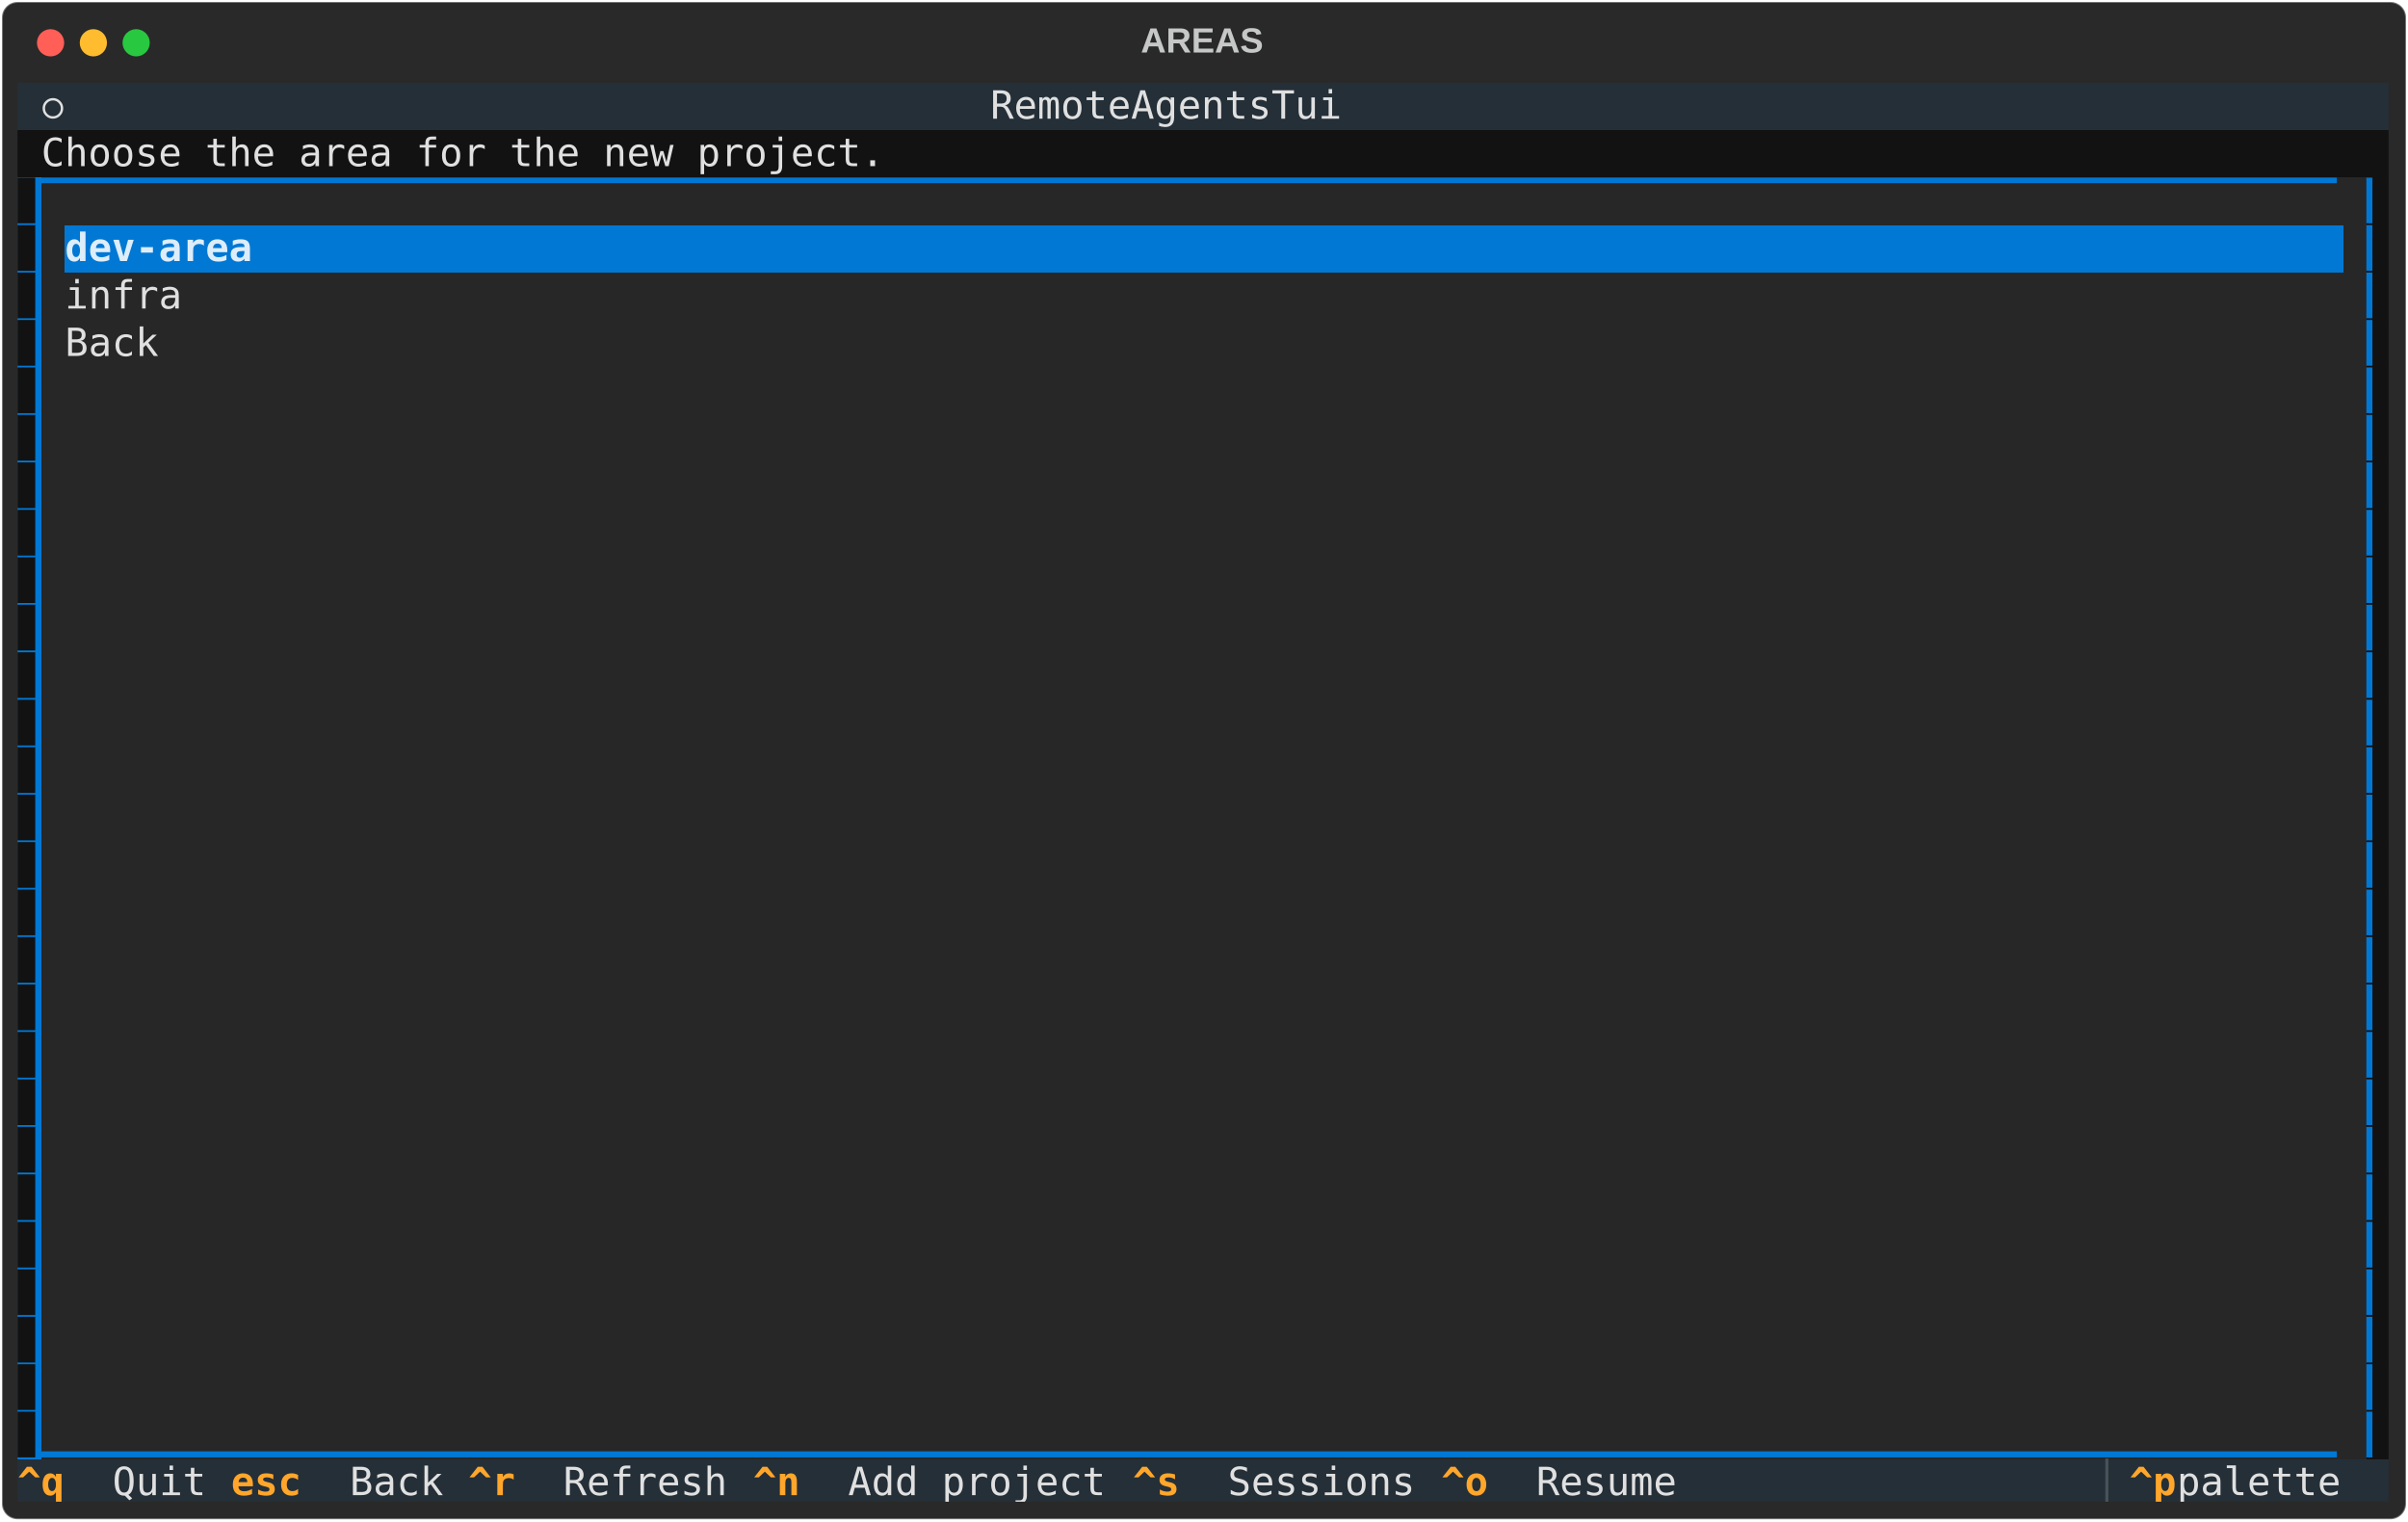
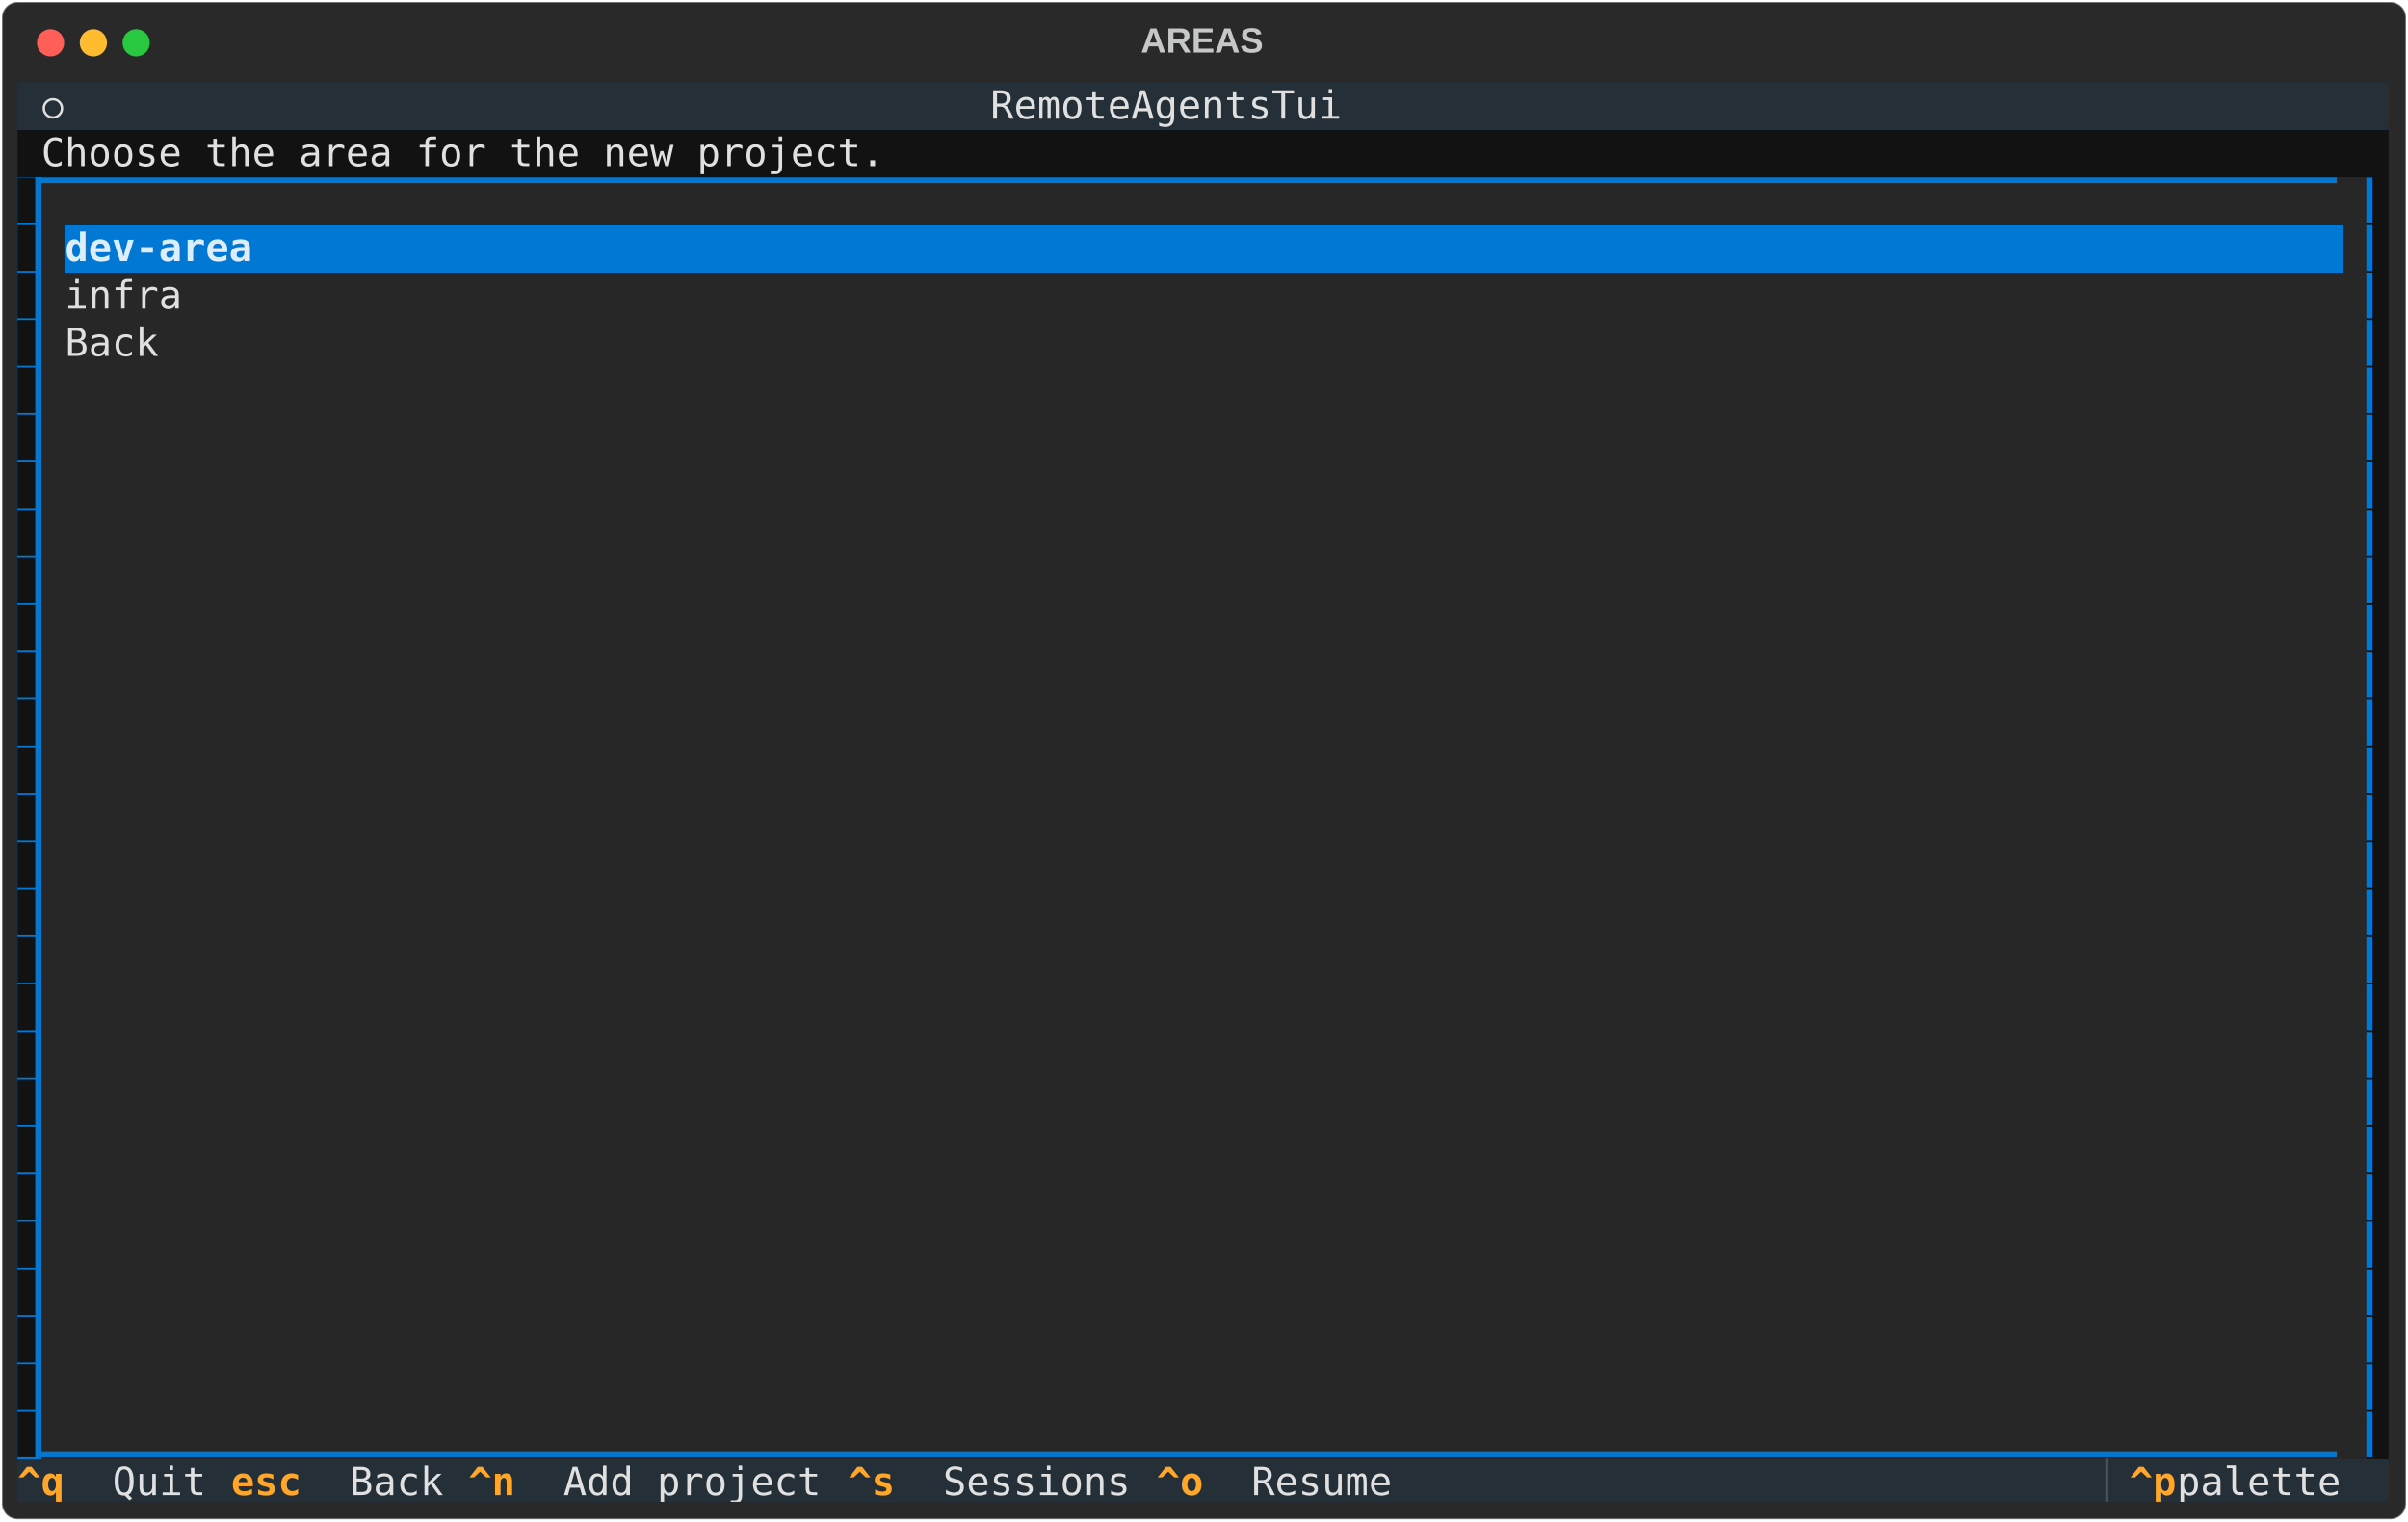
<svg xmlns="http://www.w3.org/2000/svg" class="rich-terminal" viewBox="0 0 1238 782.0">
  <style>

    @font-face {
        font-family: "Fira Code";
        src: local("FiraCode-Regular"),
                url("https://cdnjs.cloudflare.com/ajax/libs/firacode/6.2.0/woff2/FiraCode-Regular.woff2") format("woff2"),
                url("https://cdnjs.cloudflare.com/ajax/libs/firacode/6.2.0/woff/FiraCode-Regular.woff") format("woff");
        font-style: normal;
        font-weight: 400;
    }
    @font-face {
        font-family: "Fira Code";
        src: local("FiraCode-Bold"),
                url("https://cdnjs.cloudflare.com/ajax/libs/firacode/6.2.0/woff2/FiraCode-Bold.woff2") format("woff2"),
                url("https://cdnjs.cloudflare.com/ajax/libs/firacode/6.2.0/woff/FiraCode-Bold.woff") format("woff");
        font-style: bold;
        font-weight: 700;
    }

    .terminal-0-matrix {
        font-family: Fira Code, monospace;
        font-size: 20px;
        line-height: 24.4px;
        font-variant-east-asian: full-width;
    }

    .terminal-0-title {
        font-size: 18px;
        font-weight: bold;
        font-family: arial;
    }

    .terminal-0-r1 { fill: #c5c8c6 }
.terminal-0-r2 { fill: #e0e0e0 }
.terminal-0-r3 { fill: #121212 }
.terminal-0-r4 { fill: #0178d4 }
.terminal-0-r5 { fill: #ddedf9;font-weight: bold }
.terminal-0-r6 { fill: #ffa62b;font-weight: bold }
.terminal-0-r7 { fill: #495259 }
    </style>
  <defs>
    <clipPath id="terminal-0-clip-terminal">
      <rect x="0" y="0" width="1219.0" height="731.0" />
    </clipPath>
    <clipPath id="terminal-0-line-0">
      <rect x="0" y="1.5" width="1220" height="24.65" />
    </clipPath>
    <clipPath id="terminal-0-line-1">
      <rect x="0" y="25.9" width="1220" height="24.65" />
    </clipPath>
    <clipPath id="terminal-0-line-2">
      <rect x="0" y="50.3" width="1220" height="24.65" />
    </clipPath>
    <clipPath id="terminal-0-line-3">
      <rect x="0" y="74.7" width="1220" height="24.65" />
    </clipPath>
    <clipPath id="terminal-0-line-4">
      <rect x="0" y="99.1" width="1220" height="24.65" />
    </clipPath>
    <clipPath id="terminal-0-line-5">
      <rect x="0" y="123.5" width="1220" height="24.65" />
    </clipPath>
    <clipPath id="terminal-0-line-6">
      <rect x="0" y="147.9" width="1220" height="24.65" />
    </clipPath>
    <clipPath id="terminal-0-line-7">
      <rect x="0" y="172.3" width="1220" height="24.65" />
    </clipPath>
    <clipPath id="terminal-0-line-8">
      <rect x="0" y="196.7" width="1220" height="24.65" />
    </clipPath>
    <clipPath id="terminal-0-line-9">
      <rect x="0" y="221.1" width="1220" height="24.65" />
    </clipPath>
    <clipPath id="terminal-0-line-10">
      <rect x="0" y="245.5" width="1220" height="24.65" />
    </clipPath>
    <clipPath id="terminal-0-line-11">
      <rect x="0" y="269.9" width="1220" height="24.65" />
    </clipPath>
    <clipPath id="terminal-0-line-12">
      <rect x="0" y="294.3" width="1220" height="24.65" />
    </clipPath>
    <clipPath id="terminal-0-line-13">
      <rect x="0" y="318.7" width="1220" height="24.65" />
    </clipPath>
    <clipPath id="terminal-0-line-14">
      <rect x="0" y="343.1" width="1220" height="24.65" />
    </clipPath>
    <clipPath id="terminal-0-line-15">
      <rect x="0" y="367.5" width="1220" height="24.65" />
    </clipPath>
    <clipPath id="terminal-0-line-16">
      <rect x="0" y="391.9" width="1220" height="24.65" />
    </clipPath>
    <clipPath id="terminal-0-line-17">
      <rect x="0" y="416.3" width="1220" height="24.65" />
    </clipPath>
    <clipPath id="terminal-0-line-18">
      <rect x="0" y="440.7" width="1220" height="24.65" />
    </clipPath>
    <clipPath id="terminal-0-line-19">
      <rect x="0" y="465.1" width="1220" height="24.65" />
    </clipPath>
    <clipPath id="terminal-0-line-20">
      <rect x="0" y="489.5" width="1220" height="24.65" />
    </clipPath>
    <clipPath id="terminal-0-line-21">
      <rect x="0" y="513.9" width="1220" height="24.65" />
    </clipPath>
    <clipPath id="terminal-0-line-22">
      <rect x="0" y="538.3" width="1220" height="24.65" />
    </clipPath>
    <clipPath id="terminal-0-line-23">
      <rect x="0" y="562.7" width="1220" height="24.65" />
    </clipPath>
    <clipPath id="terminal-0-line-24">
      <rect x="0" y="587.1" width="1220" height="24.65" />
    </clipPath>
    <clipPath id="terminal-0-line-25">
      <rect x="0" y="611.5" width="1220" height="24.65" />
    </clipPath>
    <clipPath id="terminal-0-line-26">
      <rect x="0" y="635.9" width="1220" height="24.65" />
    </clipPath>
    <clipPath id="terminal-0-line-27">
      <rect x="0" y="660.3" width="1220" height="24.65" />
    </clipPath>
    <clipPath id="terminal-0-line-28">
      <rect x="0" y="684.7" width="1220" height="24.65" />
    </clipPath>
  </defs>
  <rect fill="#292929" stroke="rgba(255,255,255,0.35)" stroke-width="1" x="1" y="1" width="1236" height="780" rx="8" />
  <text class="terminal-0-title" fill="#c5c8c6" text-anchor="middle" x="618" y="27">AREAS</text>
  <g transform="translate(26,22)">
    <circle cx="0" cy="0" r="7" fill="#ff5f57" />
    <circle cx="22" cy="0" r="7" fill="#febc2e" />
    <circle cx="44" cy="0" r="7" fill="#28c840" />
  </g>
  <g transform="translate(9, 41)" clip-path="url(#terminal-0-clip-terminal)">
    <rect fill="#242f38" x="0" y="1.5" width="12.2" height="24.65" shape-rendering="crispEdges" />
    <rect fill="#242f38" x="12.2" y="1.5" width="12.2" height="24.65" shape-rendering="crispEdges" />
    <rect fill="#242f38" x="24.4" y="1.5" width="61" height="24.65" shape-rendering="crispEdges" />
    <rect fill="#242f38" x="85.4" y="1.5" width="12.2" height="24.65" shape-rendering="crispEdges" />
    <rect fill="#242f38" x="97.6" y="1.5" width="402.6" height="24.65" shape-rendering="crispEdges" />
    <rect fill="#242f38" x="500.2" y="1.5" width="183" height="24.65" shape-rendering="crispEdges" />
    <rect fill="#242f38" x="683.2" y="1.5" width="414.8" height="24.65" shape-rendering="crispEdges" />
    <rect fill="#242f38" x="1098" y="1.5" width="12.2" height="24.65" shape-rendering="crispEdges" />
    <rect fill="#242f38" x="1110.2" y="1.5" width="0" height="24.65" shape-rendering="crispEdges" />
    <rect fill="#242f38" x="1110.2" y="1.5" width="97.6" height="24.65" shape-rendering="crispEdges" />
    <rect fill="#242f38" x="1207.8" y="1.5" width="12.2" height="24.65" shape-rendering="crispEdges" />
    <rect fill="#121212" x="0" y="25.9" width="12.2" height="24.65" shape-rendering="crispEdges" />
    <rect fill="#121212" x="12.2" y="25.9" width="439.2" height="24.65" shape-rendering="crispEdges" />
    <rect fill="#121212" x="451.4" y="25.9" width="756.4" height="24.65" shape-rendering="crispEdges" />
    <rect fill="#121212" x="1207.8" y="25.9" width="12.2" height="24.65" shape-rendering="crispEdges" />
    <rect fill="#0178d4" x="0" y="50.3" width="12.2" height="24.65" shape-rendering="crispEdges" />
    <rect fill="#272727" x="12.2" y="50.3" width="1195.6" height="24.65" shape-rendering="crispEdges" />
    <rect fill="#121212" x="1207.8" y="50.3" width="12.2" height="24.65" shape-rendering="crispEdges" />
    <rect fill="#0178d4" x="0" y="74.7" width="12.2" height="24.65" shape-rendering="crispEdges" />
    <rect fill="#272727" x="12.2" y="74.7" width="12.2" height="24.65" shape-rendering="crispEdges" />
    <rect fill="#0178d4" x="24.4" y="74.7" width="97.6" height="24.65" shape-rendering="crispEdges" />
    <rect fill="#0178d4" x="122" y="74.7" width="1073.6" height="24.65" shape-rendering="crispEdges" />
    <rect fill="#272727" x="1195.6" y="74.7" width="12.2" height="24.65" shape-rendering="crispEdges" />
    <rect fill="#121212" x="1207.8" y="74.7" width="12.2" height="24.65" shape-rendering="crispEdges" />
    <rect fill="#0178d4" x="0" y="99.1" width="12.2" height="24.65" shape-rendering="crispEdges" />
    <rect fill="#272727" x="12.2" y="99.1" width="12.2" height="24.65" shape-rendering="crispEdges" />
    <rect fill="#272727" x="24.4" y="99.1" width="61" height="24.65" shape-rendering="crispEdges" />
    <rect fill="#272727" x="85.4" y="99.1" width="1110.2" height="24.65" shape-rendering="crispEdges" />
    <rect fill="#272727" x="1195.6" y="99.1" width="12.2" height="24.65" shape-rendering="crispEdges" />
    <rect fill="#121212" x="1207.8" y="99.1" width="12.2" height="24.65" shape-rendering="crispEdges" />
    <rect fill="#0178d4" x="0" y="123.5" width="12.2" height="24.65" shape-rendering="crispEdges" />
    <rect fill="#272727" x="12.2" y="123.5" width="12.2" height="24.65" shape-rendering="crispEdges" />
    <rect fill="#272727" x="24.4" y="123.5" width="48.8" height="24.65" shape-rendering="crispEdges" />
    <rect fill="#272727" x="73.2" y="123.5" width="1122.4" height="24.65" shape-rendering="crispEdges" />
    <rect fill="#272727" x="1195.6" y="123.5" width="12.2" height="24.65" shape-rendering="crispEdges" />
    <rect fill="#121212" x="1207.8" y="123.5" width="12.2" height="24.65" shape-rendering="crispEdges" />
    <rect fill="#0178d4" x="0" y="147.9" width="12.2" height="24.65" shape-rendering="crispEdges" />
    <rect fill="#272727" x="12.2" y="147.9" width="12.2" height="24.65" shape-rendering="crispEdges" />
    <rect fill="#272727" x="24.4" y="147.9" width="1171.2" height="24.65" shape-rendering="crispEdges" />
    <rect fill="#272727" x="1195.6" y="147.9" width="12.2" height="24.65" shape-rendering="crispEdges" />
    <rect fill="#121212" x="1207.8" y="147.9" width="12.2" height="24.65" shape-rendering="crispEdges" />
    <rect fill="#0178d4" x="0" y="172.3" width="12.2" height="24.65" shape-rendering="crispEdges" />
    <rect fill="#272727" x="12.2" y="172.3" width="12.2" height="24.65" shape-rendering="crispEdges" />
    <rect fill="#272727" x="24.4" y="172.3" width="1171.2" height="24.65" shape-rendering="crispEdges" />
    <rect fill="#272727" x="1195.6" y="172.3" width="12.2" height="24.65" shape-rendering="crispEdges" />
    <rect fill="#121212" x="1207.8" y="172.3" width="12.2" height="24.65" shape-rendering="crispEdges" />
    <rect fill="#0178d4" x="0" y="196.7" width="12.2" height="24.65" shape-rendering="crispEdges" />
    <rect fill="#272727" x="12.2" y="196.7" width="12.2" height="24.65" shape-rendering="crispEdges" />
    <rect fill="#272727" x="24.4" y="196.7" width="1171.2" height="24.65" shape-rendering="crispEdges" />
    <rect fill="#272727" x="1195.6" y="196.7" width="12.2" height="24.65" shape-rendering="crispEdges" />
    <rect fill="#121212" x="1207.8" y="196.7" width="12.2" height="24.65" shape-rendering="crispEdges" />
    <rect fill="#0178d4" x="0" y="221.1" width="12.2" height="24.65" shape-rendering="crispEdges" />
    <rect fill="#272727" x="12.2" y="221.1" width="12.2" height="24.65" shape-rendering="crispEdges" />
    <rect fill="#272727" x="24.4" y="221.1" width="1171.2" height="24.65" shape-rendering="crispEdges" />
    <rect fill="#272727" x="1195.6" y="221.1" width="12.2" height="24.65" shape-rendering="crispEdges" />
    <rect fill="#121212" x="1207.8" y="221.1" width="12.2" height="24.65" shape-rendering="crispEdges" />
    <rect fill="#0178d4" x="0" y="245.5" width="12.2" height="24.65" shape-rendering="crispEdges" />
    <rect fill="#272727" x="12.2" y="245.5" width="12.2" height="24.65" shape-rendering="crispEdges" />
    <rect fill="#272727" x="24.4" y="245.5" width="1171.2" height="24.65" shape-rendering="crispEdges" />
    <rect fill="#272727" x="1195.6" y="245.5" width="12.2" height="24.65" shape-rendering="crispEdges" />
    <rect fill="#121212" x="1207.8" y="245.5" width="12.2" height="24.65" shape-rendering="crispEdges" />
    <rect fill="#0178d4" x="0" y="269.9" width="12.2" height="24.65" shape-rendering="crispEdges" />
    <rect fill="#272727" x="12.2" y="269.9" width="12.2" height="24.65" shape-rendering="crispEdges" />
    <rect fill="#272727" x="24.4" y="269.9" width="1171.2" height="24.65" shape-rendering="crispEdges" />
    <rect fill="#272727" x="1195.6" y="269.9" width="12.2" height="24.65" shape-rendering="crispEdges" />
    <rect fill="#121212" x="1207.8" y="269.9" width="12.2" height="24.65" shape-rendering="crispEdges" />
    <rect fill="#0178d4" x="0" y="294.3" width="12.2" height="24.65" shape-rendering="crispEdges" />
    <rect fill="#272727" x="12.2" y="294.3" width="12.2" height="24.65" shape-rendering="crispEdges" />
    <rect fill="#272727" x="24.4" y="294.3" width="1171.2" height="24.65" shape-rendering="crispEdges" />
    <rect fill="#272727" x="1195.6" y="294.3" width="12.2" height="24.65" shape-rendering="crispEdges" />
    <rect fill="#121212" x="1207.8" y="294.3" width="12.2" height="24.65" shape-rendering="crispEdges" />
    <rect fill="#0178d4" x="0" y="318.7" width="12.2" height="24.65" shape-rendering="crispEdges" />
    <rect fill="#272727" x="12.2" y="318.7" width="12.2" height="24.65" shape-rendering="crispEdges" />
    <rect fill="#272727" x="24.4" y="318.7" width="1171.2" height="24.65" shape-rendering="crispEdges" />
    <rect fill="#272727" x="1195.6" y="318.7" width="12.2" height="24.65" shape-rendering="crispEdges" />
    <rect fill="#121212" x="1207.8" y="318.7" width="12.2" height="24.65" shape-rendering="crispEdges" />
    <rect fill="#0178d4" x="0" y="343.1" width="12.2" height="24.65" shape-rendering="crispEdges" />
    <rect fill="#272727" x="12.2" y="343.1" width="12.2" height="24.65" shape-rendering="crispEdges" />
    <rect fill="#272727" x="24.4" y="343.1" width="1171.2" height="24.65" shape-rendering="crispEdges" />
    <rect fill="#272727" x="1195.6" y="343.1" width="12.2" height="24.65" shape-rendering="crispEdges" />
    <rect fill="#121212" x="1207.8" y="343.1" width="12.2" height="24.65" shape-rendering="crispEdges" />
    <rect fill="#0178d4" x="0" y="367.5" width="12.2" height="24.65" shape-rendering="crispEdges" />
    <rect fill="#272727" x="12.2" y="367.5" width="12.2" height="24.65" shape-rendering="crispEdges" />
    <rect fill="#272727" x="24.4" y="367.5" width="1171.2" height="24.65" shape-rendering="crispEdges" />
    <rect fill="#272727" x="1195.6" y="367.5" width="12.2" height="24.65" shape-rendering="crispEdges" />
    <rect fill="#121212" x="1207.8" y="367.5" width="12.2" height="24.65" shape-rendering="crispEdges" />
    <rect fill="#0178d4" x="0" y="391.9" width="12.2" height="24.65" shape-rendering="crispEdges" />
    <rect fill="#272727" x="12.2" y="391.9" width="12.2" height="24.65" shape-rendering="crispEdges" />
    <rect fill="#272727" x="24.4" y="391.9" width="1171.2" height="24.65" shape-rendering="crispEdges" />
    <rect fill="#272727" x="1195.6" y="391.9" width="12.2" height="24.65" shape-rendering="crispEdges" />
    <rect fill="#121212" x="1207.8" y="391.9" width="12.2" height="24.65" shape-rendering="crispEdges" />
    <rect fill="#0178d4" x="0" y="416.3" width="12.2" height="24.65" shape-rendering="crispEdges" />
    <rect fill="#272727" x="12.2" y="416.3" width="12.2" height="24.65" shape-rendering="crispEdges" />
    <rect fill="#272727" x="24.4" y="416.3" width="1171.2" height="24.65" shape-rendering="crispEdges" />
    <rect fill="#272727" x="1195.6" y="416.3" width="12.2" height="24.65" shape-rendering="crispEdges" />
    <rect fill="#121212" x="1207.8" y="416.3" width="12.2" height="24.65" shape-rendering="crispEdges" />
    <rect fill="#0178d4" x="0" y="440.7" width="12.2" height="24.65" shape-rendering="crispEdges" />
    <rect fill="#272727" x="12.2" y="440.7" width="12.2" height="24.65" shape-rendering="crispEdges" />
    <rect fill="#272727" x="24.4" y="440.7" width="1171.2" height="24.65" shape-rendering="crispEdges" />
    <rect fill="#272727" x="1195.6" y="440.7" width="12.2" height="24.65" shape-rendering="crispEdges" />
    <rect fill="#121212" x="1207.8" y="440.7" width="12.2" height="24.65" shape-rendering="crispEdges" />
    <rect fill="#0178d4" x="0" y="465.1" width="12.2" height="24.65" shape-rendering="crispEdges" />
    <rect fill="#272727" x="12.2" y="465.1" width="12.2" height="24.65" shape-rendering="crispEdges" />
    <rect fill="#272727" x="24.4" y="465.1" width="1171.2" height="24.65" shape-rendering="crispEdges" />
    <rect fill="#272727" x="1195.6" y="465.1" width="12.2" height="24.65" shape-rendering="crispEdges" />
    <rect fill="#121212" x="1207.8" y="465.1" width="12.2" height="24.65" shape-rendering="crispEdges" />
    <rect fill="#0178d4" x="0" y="489.5" width="12.2" height="24.65" shape-rendering="crispEdges" />
    <rect fill="#272727" x="12.2" y="489.5" width="12.2" height="24.65" shape-rendering="crispEdges" />
    <rect fill="#272727" x="24.4" y="489.5" width="1171.2" height="24.65" shape-rendering="crispEdges" />
    <rect fill="#272727" x="1195.6" y="489.5" width="12.2" height="24.65" shape-rendering="crispEdges" />
    <rect fill="#121212" x="1207.8" y="489.5" width="12.2" height="24.65" shape-rendering="crispEdges" />
    <rect fill="#0178d4" x="0" y="513.9" width="12.2" height="24.65" shape-rendering="crispEdges" />
    <rect fill="#272727" x="12.2" y="513.9" width="12.2" height="24.65" shape-rendering="crispEdges" />
    <rect fill="#272727" x="24.4" y="513.9" width="1171.2" height="24.65" shape-rendering="crispEdges" />
    <rect fill="#272727" x="1195.6" y="513.9" width="12.2" height="24.65" shape-rendering="crispEdges" />
    <rect fill="#121212" x="1207.8" y="513.9" width="12.2" height="24.65" shape-rendering="crispEdges" />
    <rect fill="#0178d4" x="0" y="538.3" width="12.2" height="24.65" shape-rendering="crispEdges" />
    <rect fill="#272727" x="12.2" y="538.3" width="12.2" height="24.65" shape-rendering="crispEdges" />
    <rect fill="#272727" x="24.4" y="538.3" width="1171.2" height="24.65" shape-rendering="crispEdges" />
    <rect fill="#272727" x="1195.6" y="538.3" width="12.2" height="24.65" shape-rendering="crispEdges" />
    <rect fill="#121212" x="1207.8" y="538.3" width="12.2" height="24.65" shape-rendering="crispEdges" />
    <rect fill="#0178d4" x="0" y="562.7" width="12.2" height="24.65" shape-rendering="crispEdges" />
    <rect fill="#272727" x="12.2" y="562.7" width="12.2" height="24.65" shape-rendering="crispEdges" />
    <rect fill="#272727" x="24.4" y="562.7" width="1171.2" height="24.65" shape-rendering="crispEdges" />
    <rect fill="#272727" x="1195.6" y="562.7" width="12.2" height="24.65" shape-rendering="crispEdges" />
    <rect fill="#121212" x="1207.8" y="562.7" width="12.2" height="24.65" shape-rendering="crispEdges" />
    <rect fill="#0178d4" x="0" y="587.1" width="12.2" height="24.65" shape-rendering="crispEdges" />
    <rect fill="#272727" x="12.2" y="587.1" width="12.2" height="24.65" shape-rendering="crispEdges" />
    <rect fill="#272727" x="24.4" y="587.1" width="1171.2" height="24.65" shape-rendering="crispEdges" />
    <rect fill="#272727" x="1195.6" y="587.1" width="12.2" height="24.65" shape-rendering="crispEdges" />
    <rect fill="#121212" x="1207.8" y="587.1" width="12.2" height="24.65" shape-rendering="crispEdges" />
    <rect fill="#0178d4" x="0" y="611.5" width="12.2" height="24.65" shape-rendering="crispEdges" />
    <rect fill="#272727" x="12.2" y="611.5" width="12.2" height="24.65" shape-rendering="crispEdges" />
    <rect fill="#272727" x="24.4" y="611.5" width="1171.2" height="24.65" shape-rendering="crispEdges" />
    <rect fill="#272727" x="1195.6" y="611.5" width="12.2" height="24.65" shape-rendering="crispEdges" />
    <rect fill="#121212" x="1207.8" y="611.5" width="12.2" height="24.65" shape-rendering="crispEdges" />
    <rect fill="#0178d4" x="0" y="635.9" width="12.2" height="24.65" shape-rendering="crispEdges" />
    <rect fill="#272727" x="12.2" y="635.9" width="12.2" height="24.65" shape-rendering="crispEdges" />
    <rect fill="#272727" x="24.4" y="635.9" width="1171.2" height="24.65" shape-rendering="crispEdges" />
    <rect fill="#272727" x="1195.6" y="635.9" width="12.2" height="24.65" shape-rendering="crispEdges" />
    <rect fill="#121212" x="1207.8" y="635.9" width="12.2" height="24.65" shape-rendering="crispEdges" />
    <rect fill="#0178d4" x="0" y="660.3" width="12.2" height="24.65" shape-rendering="crispEdges" />
    <rect fill="#272727" x="12.2" y="660.3" width="12.2" height="24.65" shape-rendering="crispEdges" />
    <rect fill="#272727" x="24.4" y="660.3" width="1171.2" height="24.65" shape-rendering="crispEdges" />
    <rect fill="#272727" x="1195.6" y="660.3" width="12.2" height="24.65" shape-rendering="crispEdges" />
    <rect fill="#121212" x="1207.8" y="660.3" width="12.2" height="24.65" shape-rendering="crispEdges" />
    <rect fill="#0178d4" x="0" y="684.7" width="12.2" height="24.65" shape-rendering="crispEdges" />
    <rect fill="#272727" x="12.2" y="684.7" width="1195.6" height="24.65" shape-rendering="crispEdges" />
    <rect fill="#121212" x="1207.8" y="684.7" width="12.2" height="24.65" shape-rendering="crispEdges" />
    <rect fill="#242f38" x="0" y="709.1" width="48.8" height="24.65" shape-rendering="crispEdges" />
    <rect fill="#242f38" x="48.8" y="709.1" width="61" height="24.65" shape-rendering="crispEdges" />
    <rect fill="#242f38" x="109.8" y="709.1" width="61" height="24.65" shape-rendering="crispEdges" />
    <rect fill="#242f38" x="170.8" y="709.1" width="61" height="24.65" shape-rendering="crispEdges" />
    <rect fill="#242f38" x="231.8" y="709.1" width="48.8" height="24.65" shape-rendering="crispEdges" />
-     <rect fill="#242f38" x="280.6" y="709.1" width="97.6" height="24.65" shape-rendering="crispEdges" />
-     <rect fill="#242f38" x="378.2" y="709.1" width="48.8" height="24.65" shape-rendering="crispEdges" />
-     <rect fill="#242f38" x="427" y="709.1" width="146.4" height="24.65" shape-rendering="crispEdges" />
-     <rect fill="#242f38" x="573.4" y="709.1" width="48.8" height="24.65" shape-rendering="crispEdges" />
-     <rect fill="#242f38" x="622.2" y="709.1" width="109.8" height="24.65" shape-rendering="crispEdges" />
-     <rect fill="#242f38" x="732" y="709.1" width="48.8" height="24.65" shape-rendering="crispEdges" />
-     <rect fill="#242f38" x="780.8" y="709.1" width="85.4" height="24.65" shape-rendering="crispEdges" />
-     <rect fill="#242f38" x="866.2" y="709.1" width="207.4" height="24.65" shape-rendering="crispEdges" />
+     <rect fill="#242f38" x="280.6" y="709.1" width="146.4" height="24.65" shape-rendering="crispEdges" />
+     <rect fill="#242f38" x="427" y="709.1" width="48.8" height="24.65" shape-rendering="crispEdges" />
+     <rect fill="#242f38" x="475.8" y="709.1" width="109.8" height="24.65" shape-rendering="crispEdges" />
+     <rect fill="#242f38" x="585.6" y="709.1" width="48.8" height="24.65" shape-rendering="crispEdges" />
+     <rect fill="#242f38" x="634.4" y="709.1" width="85.4" height="24.65" shape-rendering="crispEdges" />
+     <rect fill="#242f38" x="719.8" y="709.1" width="353.8" height="24.65" shape-rendering="crispEdges" />
    <rect fill="#242f38" x="1073.6" y="709.1" width="12.2" height="24.65" shape-rendering="crispEdges" />
    <rect fill="#242f38" x="1085.8" y="709.1" width="24.4" height="24.65" shape-rendering="crispEdges" />
    <rect fill="#242f38" x="1110.2" y="709.1" width="97.6" height="24.65" shape-rendering="crispEdges" />
    <rect fill="#242f38" x="1207.8" y="709.1" width="12.2" height="24.65" shape-rendering="crispEdges" />
    <g class="terminal-0-matrix">
      <text class="terminal-0-r2" x="12.2" y="20" textLength="12.2" clip-path="url(#terminal-0-line-0)">⭘</text>
      <text class="terminal-0-r2" x="500.2" y="20" textLength="183" clip-path="url(#terminal-0-line-0)">RemoteAgentsTui</text>
      <text class="terminal-0-r1" x="1220" y="20" textLength="12.2" clip-path="url(#terminal-0-line-0)">
</text>
      <text class="terminal-0-r2" x="12.2" y="44.4" textLength="439.2" clip-path="url(#terminal-0-line-1)">Choose the area for the new project.</text>
      <text class="terminal-0-r1" x="1220" y="44.4" textLength="12.2" clip-path="url(#terminal-0-line-1)">
</text>
      <text class="terminal-0-r3" x="0" y="68.8" textLength="12.2" clip-path="url(#terminal-0-line-2)">▊</text>
      <text class="terminal-0-r4" x="12.2" y="68.8" textLength="1195.6" clip-path="url(#terminal-0-line-2)">▔▔▔▔▔▔▔▔▔▔▔▔▔▔▔▔▔▔▔▔▔▔▔▔▔▔▔▔▔▔▔▔▔▔▔▔▔▔▔▔▔▔▔▔▔▔▔▔▔▔▔▔▔▔▔▔▔▔▔▔▔▔▔▔▔▔▔▔▔▔▔▔▔▔▔▔▔▔▔▔▔▔▔▔▔▔▔▔▔▔▔▔▔▔▔▔▔▔</text>
      <text class="terminal-0-r4" x="1207.8" y="68.8" textLength="12.2" clip-path="url(#terminal-0-line-2)">▎</text>
      <text class="terminal-0-r1" x="1220" y="68.8" textLength="12.2" clip-path="url(#terminal-0-line-2)">
</text>
      <text class="terminal-0-r3" x="0" y="93.2" textLength="12.2" clip-path="url(#terminal-0-line-3)">▊</text>
      <text class="terminal-0-r5" x="24.4" y="93.2" textLength="97.6" clip-path="url(#terminal-0-line-3)">dev-area</text>
      <text class="terminal-0-r4" x="1207.8" y="93.2" textLength="12.2" clip-path="url(#terminal-0-line-3)">▎</text>
      <text class="terminal-0-r1" x="1220" y="93.2" textLength="12.2" clip-path="url(#terminal-0-line-3)">
</text>
      <text class="terminal-0-r3" x="0" y="117.6" textLength="12.2" clip-path="url(#terminal-0-line-4)">▊</text>
      <text class="terminal-0-r2" x="24.4" y="117.6" textLength="61" clip-path="url(#terminal-0-line-4)">infra</text>
      <text class="terminal-0-r4" x="1207.8" y="117.6" textLength="12.2" clip-path="url(#terminal-0-line-4)">▎</text>
      <text class="terminal-0-r1" x="1220" y="117.6" textLength="12.2" clip-path="url(#terminal-0-line-4)">
</text>
      <text class="terminal-0-r3" x="0" y="142" textLength="12.2" clip-path="url(#terminal-0-line-5)">▊</text>
      <text class="terminal-0-r2" x="24.4" y="142" textLength="48.8" clip-path="url(#terminal-0-line-5)">Back</text>
      <text class="terminal-0-r4" x="1207.8" y="142" textLength="12.2" clip-path="url(#terminal-0-line-5)">▎</text>
      <text class="terminal-0-r1" x="1220" y="142" textLength="12.2" clip-path="url(#terminal-0-line-5)">
</text>
      <text class="terminal-0-r3" x="0" y="166.4" textLength="12.2" clip-path="url(#terminal-0-line-6)">▊</text>
      <text class="terminal-0-r4" x="1207.8" y="166.4" textLength="12.2" clip-path="url(#terminal-0-line-6)">▎</text>
      <text class="terminal-0-r1" x="1220" y="166.4" textLength="12.2" clip-path="url(#terminal-0-line-6)">
</text>
      <text class="terminal-0-r3" x="0" y="190.8" textLength="12.2" clip-path="url(#terminal-0-line-7)">▊</text>
      <text class="terminal-0-r4" x="1207.8" y="190.8" textLength="12.2" clip-path="url(#terminal-0-line-7)">▎</text>
      <text class="terminal-0-r1" x="1220" y="190.8" textLength="12.2" clip-path="url(#terminal-0-line-7)">
</text>
      <text class="terminal-0-r3" x="0" y="215.2" textLength="12.2" clip-path="url(#terminal-0-line-8)">▊</text>
      <text class="terminal-0-r4" x="1207.8" y="215.2" textLength="12.2" clip-path="url(#terminal-0-line-8)">▎</text>
      <text class="terminal-0-r1" x="1220" y="215.2" textLength="12.2" clip-path="url(#terminal-0-line-8)">
</text>
      <text class="terminal-0-r3" x="0" y="239.6" textLength="12.2" clip-path="url(#terminal-0-line-9)">▊</text>
      <text class="terminal-0-r4" x="1207.8" y="239.6" textLength="12.2" clip-path="url(#terminal-0-line-9)">▎</text>
      <text class="terminal-0-r1" x="1220" y="239.6" textLength="12.2" clip-path="url(#terminal-0-line-9)">
</text>
      <text class="terminal-0-r3" x="0" y="264" textLength="12.2" clip-path="url(#terminal-0-line-10)">▊</text>
      <text class="terminal-0-r4" x="1207.8" y="264" textLength="12.2" clip-path="url(#terminal-0-line-10)">▎</text>
      <text class="terminal-0-r1" x="1220" y="264" textLength="12.2" clip-path="url(#terminal-0-line-10)">
</text>
      <text class="terminal-0-r3" x="0" y="288.4" textLength="12.2" clip-path="url(#terminal-0-line-11)">▊</text>
      <text class="terminal-0-r4" x="1207.8" y="288.4" textLength="12.2" clip-path="url(#terminal-0-line-11)">▎</text>
      <text class="terminal-0-r1" x="1220" y="288.4" textLength="12.2" clip-path="url(#terminal-0-line-11)">
</text>
      <text class="terminal-0-r3" x="0" y="312.8" textLength="12.2" clip-path="url(#terminal-0-line-12)">▊</text>
      <text class="terminal-0-r4" x="1207.8" y="312.8" textLength="12.2" clip-path="url(#terminal-0-line-12)">▎</text>
      <text class="terminal-0-r1" x="1220" y="312.8" textLength="12.2" clip-path="url(#terminal-0-line-12)">
</text>
      <text class="terminal-0-r3" x="0" y="337.2" textLength="12.2" clip-path="url(#terminal-0-line-13)">▊</text>
      <text class="terminal-0-r4" x="1207.8" y="337.2" textLength="12.2" clip-path="url(#terminal-0-line-13)">▎</text>
      <text class="terminal-0-r1" x="1220" y="337.2" textLength="12.2" clip-path="url(#terminal-0-line-13)">
</text>
      <text class="terminal-0-r3" x="0" y="361.6" textLength="12.2" clip-path="url(#terminal-0-line-14)">▊</text>
      <text class="terminal-0-r4" x="1207.8" y="361.6" textLength="12.2" clip-path="url(#terminal-0-line-14)">▎</text>
      <text class="terminal-0-r1" x="1220" y="361.6" textLength="12.2" clip-path="url(#terminal-0-line-14)">
</text>
      <text class="terminal-0-r3" x="0" y="386" textLength="12.2" clip-path="url(#terminal-0-line-15)">▊</text>
      <text class="terminal-0-r4" x="1207.8" y="386" textLength="12.2" clip-path="url(#terminal-0-line-15)">▎</text>
      <text class="terminal-0-r1" x="1220" y="386" textLength="12.2" clip-path="url(#terminal-0-line-15)">
</text>
      <text class="terminal-0-r3" x="0" y="410.4" textLength="12.2" clip-path="url(#terminal-0-line-16)">▊</text>
      <text class="terminal-0-r4" x="1207.8" y="410.4" textLength="12.2" clip-path="url(#terminal-0-line-16)">▎</text>
      <text class="terminal-0-r1" x="1220" y="410.4" textLength="12.2" clip-path="url(#terminal-0-line-16)">
</text>
      <text class="terminal-0-r3" x="0" y="434.8" textLength="12.2" clip-path="url(#terminal-0-line-17)">▊</text>
      <text class="terminal-0-r4" x="1207.8" y="434.8" textLength="12.2" clip-path="url(#terminal-0-line-17)">▎</text>
      <text class="terminal-0-r1" x="1220" y="434.8" textLength="12.2" clip-path="url(#terminal-0-line-17)">
</text>
      <text class="terminal-0-r3" x="0" y="459.2" textLength="12.2" clip-path="url(#terminal-0-line-18)">▊</text>
      <text class="terminal-0-r4" x="1207.8" y="459.2" textLength="12.2" clip-path="url(#terminal-0-line-18)">▎</text>
      <text class="terminal-0-r1" x="1220" y="459.2" textLength="12.2" clip-path="url(#terminal-0-line-18)">
</text>
      <text class="terminal-0-r3" x="0" y="483.6" textLength="12.2" clip-path="url(#terminal-0-line-19)">▊</text>
      <text class="terminal-0-r4" x="1207.8" y="483.6" textLength="12.2" clip-path="url(#terminal-0-line-19)">▎</text>
      <text class="terminal-0-r1" x="1220" y="483.6" textLength="12.2" clip-path="url(#terminal-0-line-19)">
</text>
      <text class="terminal-0-r3" x="0" y="508" textLength="12.2" clip-path="url(#terminal-0-line-20)">▊</text>
      <text class="terminal-0-r4" x="1207.8" y="508" textLength="12.2" clip-path="url(#terminal-0-line-20)">▎</text>
      <text class="terminal-0-r1" x="1220" y="508" textLength="12.2" clip-path="url(#terminal-0-line-20)">
</text>
      <text class="terminal-0-r3" x="0" y="532.4" textLength="12.2" clip-path="url(#terminal-0-line-21)">▊</text>
      <text class="terminal-0-r4" x="1207.8" y="532.4" textLength="12.2" clip-path="url(#terminal-0-line-21)">▎</text>
      <text class="terminal-0-r1" x="1220" y="532.4" textLength="12.2" clip-path="url(#terminal-0-line-21)">
</text>
      <text class="terminal-0-r3" x="0" y="556.8" textLength="12.2" clip-path="url(#terminal-0-line-22)">▊</text>
      <text class="terminal-0-r4" x="1207.8" y="556.8" textLength="12.2" clip-path="url(#terminal-0-line-22)">▎</text>
      <text class="terminal-0-r1" x="1220" y="556.8" textLength="12.2" clip-path="url(#terminal-0-line-22)">
</text>
      <text class="terminal-0-r3" x="0" y="581.2" textLength="12.2" clip-path="url(#terminal-0-line-23)">▊</text>
      <text class="terminal-0-r4" x="1207.8" y="581.2" textLength="12.2" clip-path="url(#terminal-0-line-23)">▎</text>
      <text class="terminal-0-r1" x="1220" y="581.2" textLength="12.2" clip-path="url(#terminal-0-line-23)">
</text>
      <text class="terminal-0-r3" x="0" y="605.6" textLength="12.2" clip-path="url(#terminal-0-line-24)">▊</text>
      <text class="terminal-0-r4" x="1207.8" y="605.6" textLength="12.2" clip-path="url(#terminal-0-line-24)">▎</text>
      <text class="terminal-0-r1" x="1220" y="605.6" textLength="12.2" clip-path="url(#terminal-0-line-24)">
</text>
      <text class="terminal-0-r3" x="0" y="630" textLength="12.2" clip-path="url(#terminal-0-line-25)">▊</text>
      <text class="terminal-0-r4" x="1207.8" y="630" textLength="12.2" clip-path="url(#terminal-0-line-25)">▎</text>
      <text class="terminal-0-r1" x="1220" y="630" textLength="12.2" clip-path="url(#terminal-0-line-25)">
</text>
      <text class="terminal-0-r3" x="0" y="654.4" textLength="12.2" clip-path="url(#terminal-0-line-26)">▊</text>
      <text class="terminal-0-r4" x="1207.8" y="654.4" textLength="12.2" clip-path="url(#terminal-0-line-26)">▎</text>
      <text class="terminal-0-r1" x="1220" y="654.4" textLength="12.2" clip-path="url(#terminal-0-line-26)">
</text>
      <text class="terminal-0-r3" x="0" y="678.8" textLength="12.2" clip-path="url(#terminal-0-line-27)">▊</text>
      <text class="terminal-0-r4" x="1207.8" y="678.8" textLength="12.2" clip-path="url(#terminal-0-line-27)">▎</text>
      <text class="terminal-0-r1" x="1220" y="678.8" textLength="12.2" clip-path="url(#terminal-0-line-27)">
</text>
      <text class="terminal-0-r3" x="0" y="703.2" textLength="12.2" clip-path="url(#terminal-0-line-28)">▊</text>
      <text class="terminal-0-r4" x="12.2" y="703.2" textLength="1195.6" clip-path="url(#terminal-0-line-28)">▁▁▁▁▁▁▁▁▁▁▁▁▁▁▁▁▁▁▁▁▁▁▁▁▁▁▁▁▁▁▁▁▁▁▁▁▁▁▁▁▁▁▁▁▁▁▁▁▁▁▁▁▁▁▁▁▁▁▁▁▁▁▁▁▁▁▁▁▁▁▁▁▁▁▁▁▁▁▁▁▁▁▁▁▁▁▁▁▁▁▁▁▁▁▁▁▁▁</text>
      <text class="terminal-0-r4" x="1207.8" y="703.2" textLength="12.2" clip-path="url(#terminal-0-line-28)">▎</text>
      <text class="terminal-0-r1" x="1220" y="703.2" textLength="12.2" clip-path="url(#terminal-0-line-28)">
</text>
      <text class="terminal-0-r6" x="0" y="727.6" textLength="48.8" clip-path="url(#terminal-0-line-29)"> ^q </text>
      <text class="terminal-0-r2" x="48.8" y="727.6" textLength="61" clip-path="url(#terminal-0-line-29)">Quit </text>
      <text class="terminal-0-r6" x="109.8" y="727.6" textLength="61" clip-path="url(#terminal-0-line-29)"> esc </text>
      <text class="terminal-0-r2" x="170.8" y="727.6" textLength="61" clip-path="url(#terminal-0-line-29)">Back </text>
-       <text class="terminal-0-r6" x="231.8" y="727.6" textLength="48.8" clip-path="url(#terminal-0-line-29)"> ^r </text>
-       <text class="terminal-0-r2" x="280.6" y="727.6" textLength="97.6" clip-path="url(#terminal-0-line-29)">Refresh </text>
-       <text class="terminal-0-r6" x="378.2" y="727.6" textLength="48.8" clip-path="url(#terminal-0-line-29)"> ^n </text>
-       <text class="terminal-0-r2" x="427" y="727.6" textLength="146.4" clip-path="url(#terminal-0-line-29)">Add project </text>
-       <text class="terminal-0-r6" x="573.4" y="727.6" textLength="48.8" clip-path="url(#terminal-0-line-29)"> ^s </text>
-       <text class="terminal-0-r2" x="622.2" y="727.6" textLength="109.8" clip-path="url(#terminal-0-line-29)">Sessions </text>
-       <text class="terminal-0-r6" x="732" y="727.6" textLength="48.8" clip-path="url(#terminal-0-line-29)"> ^o </text>
-       <text class="terminal-0-r2" x="780.8" y="727.6" textLength="85.4" clip-path="url(#terminal-0-line-29)">Resume </text>
+       <text class="terminal-0-r6" x="231.8" y="727.6" textLength="48.8" clip-path="url(#terminal-0-line-29)"> ^n </text>
+       <text class="terminal-0-r2" x="280.6" y="727.6" textLength="146.4" clip-path="url(#terminal-0-line-29)">Add project </text>
+       <text class="terminal-0-r6" x="427" y="727.6" textLength="48.8" clip-path="url(#terminal-0-line-29)"> ^s </text>
+       <text class="terminal-0-r2" x="475.8" y="727.6" textLength="109.8" clip-path="url(#terminal-0-line-29)">Sessions </text>
+       <text class="terminal-0-r6" x="585.6" y="727.6" textLength="48.8" clip-path="url(#terminal-0-line-29)"> ^o </text>
+       <text class="terminal-0-r2" x="634.4" y="727.6" textLength="85.4" clip-path="url(#terminal-0-line-29)">Resume </text>
      <text class="terminal-0-r7" x="1073.6" y="727.6" textLength="12.2" clip-path="url(#terminal-0-line-29)">▏</text>
      <text class="terminal-0-r6" x="1085.8" y="727.6" textLength="24.4" clip-path="url(#terminal-0-line-29)">^p</text>
      <text class="terminal-0-r2" x="1110.2" y="727.6" textLength="97.6" clip-path="url(#terminal-0-line-29)"> palette</text>
    </g>
  </g>
</svg>
